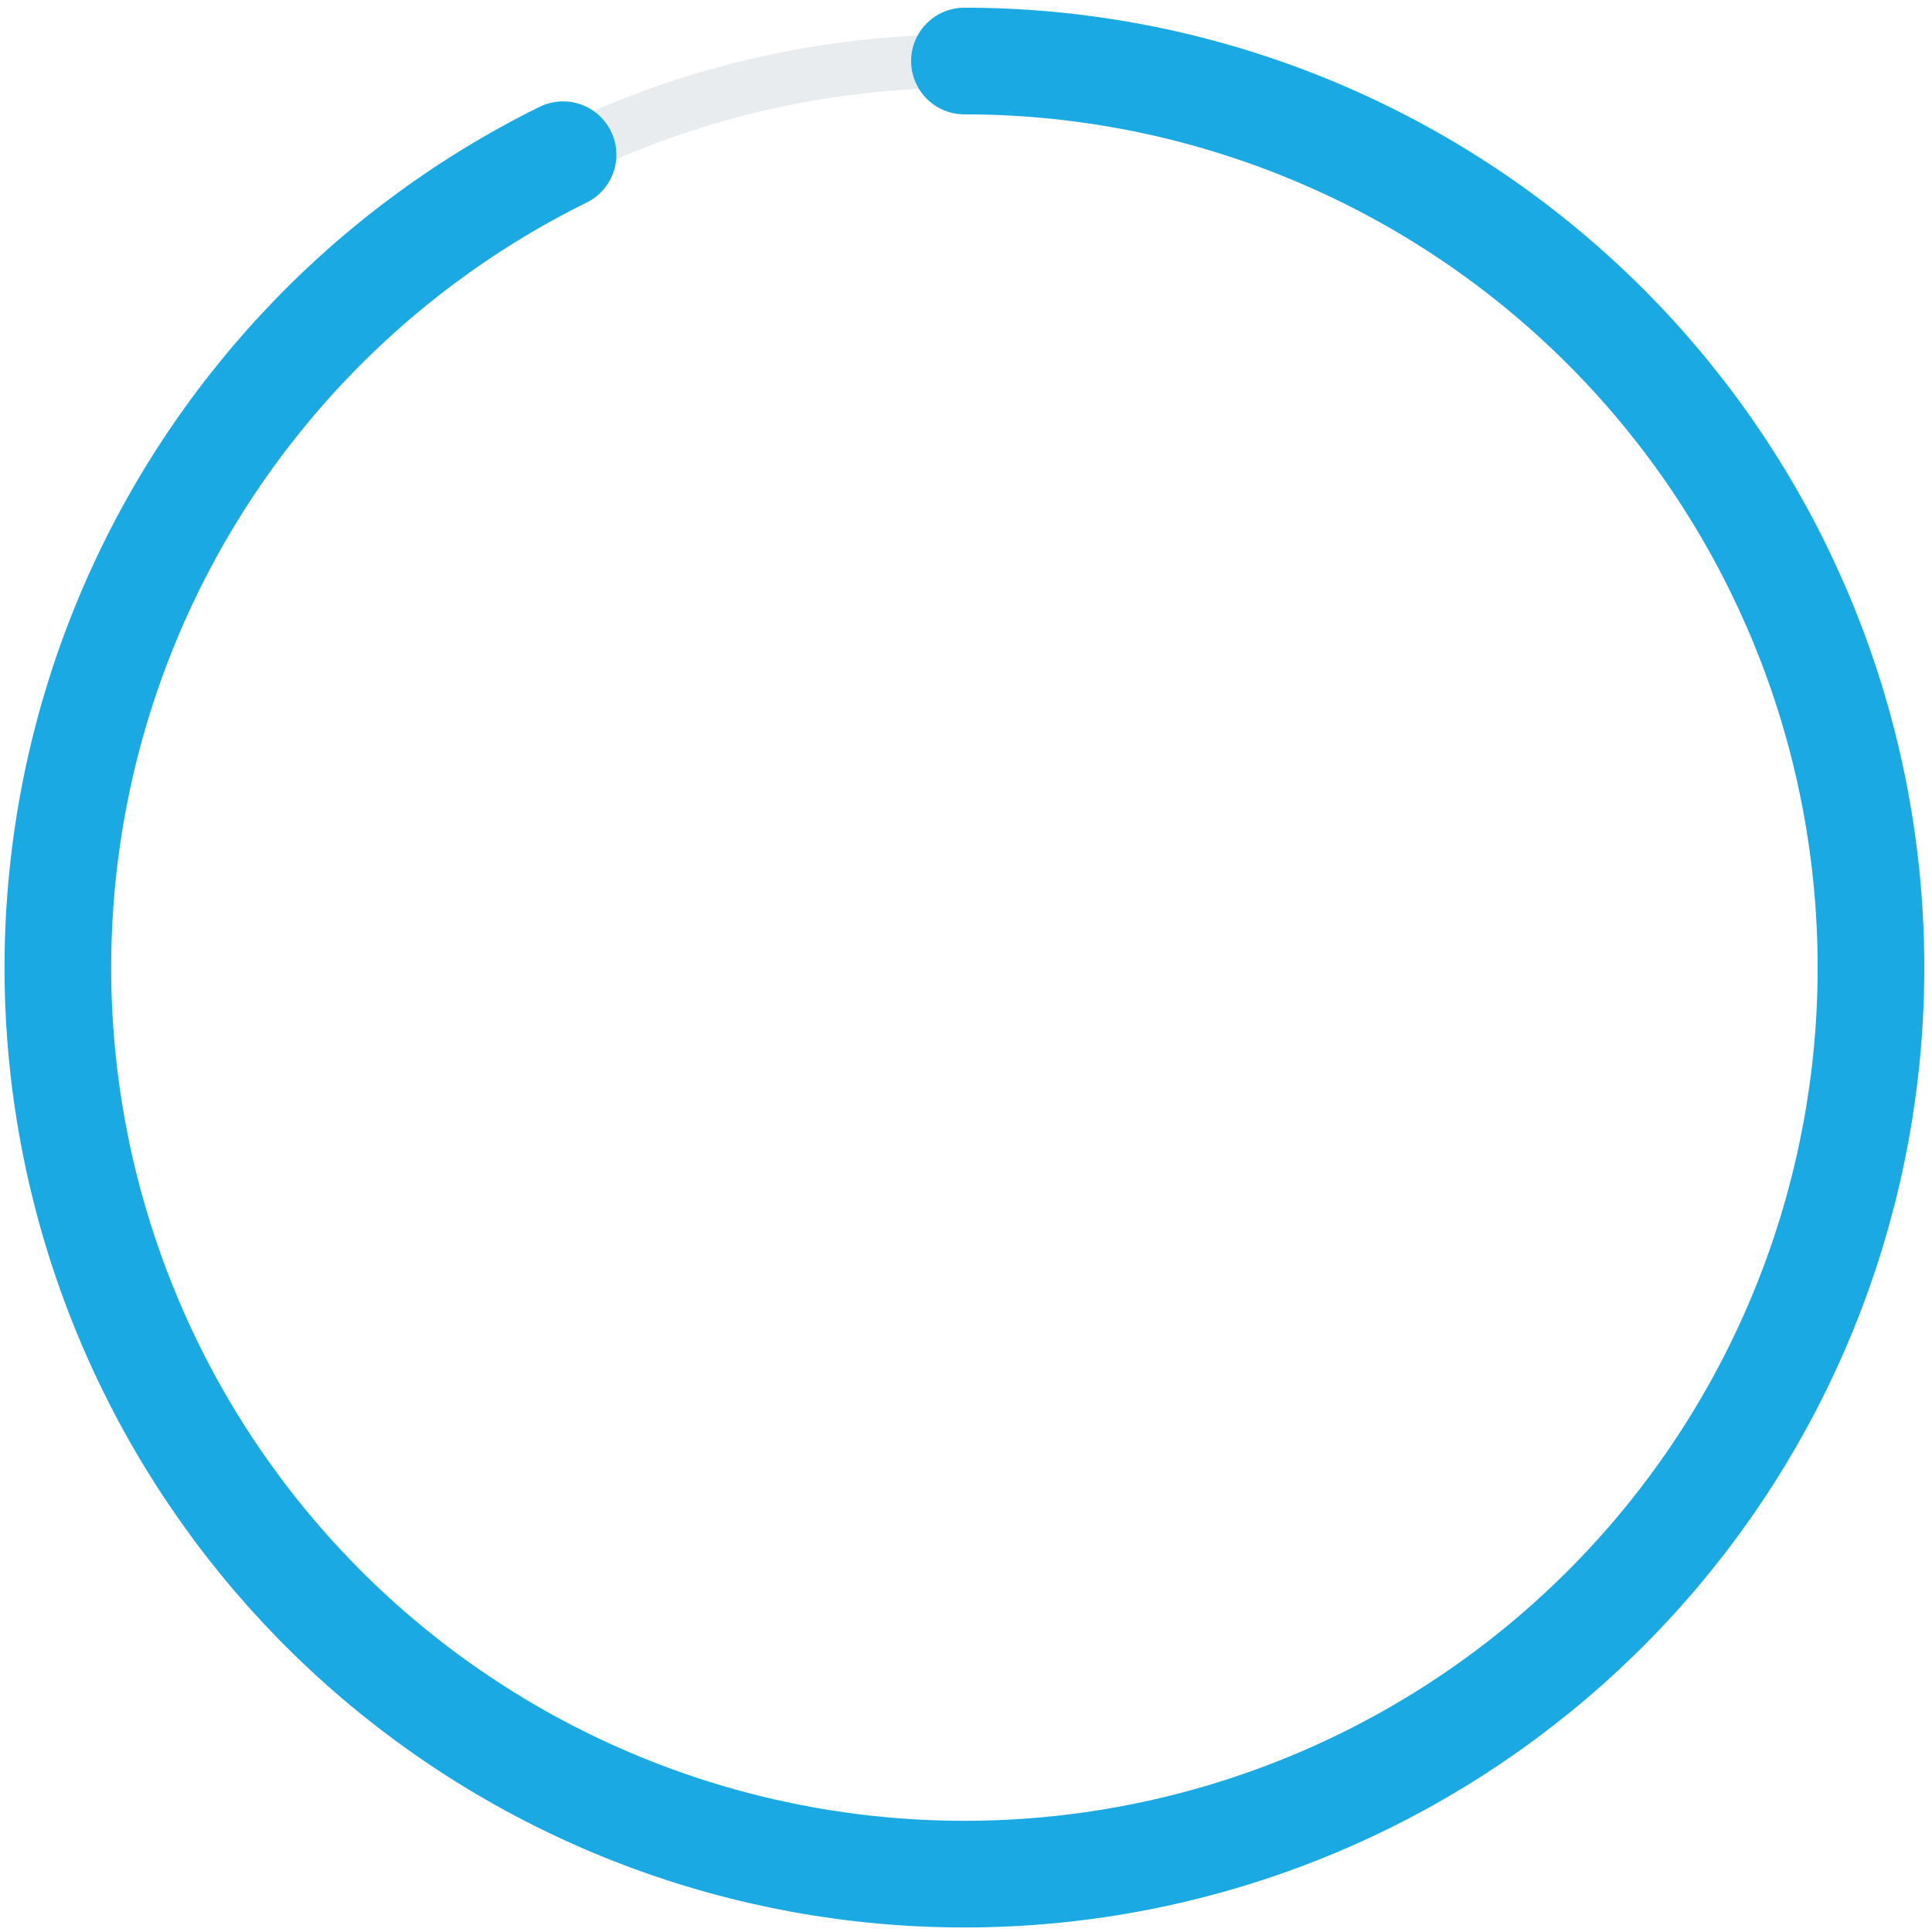
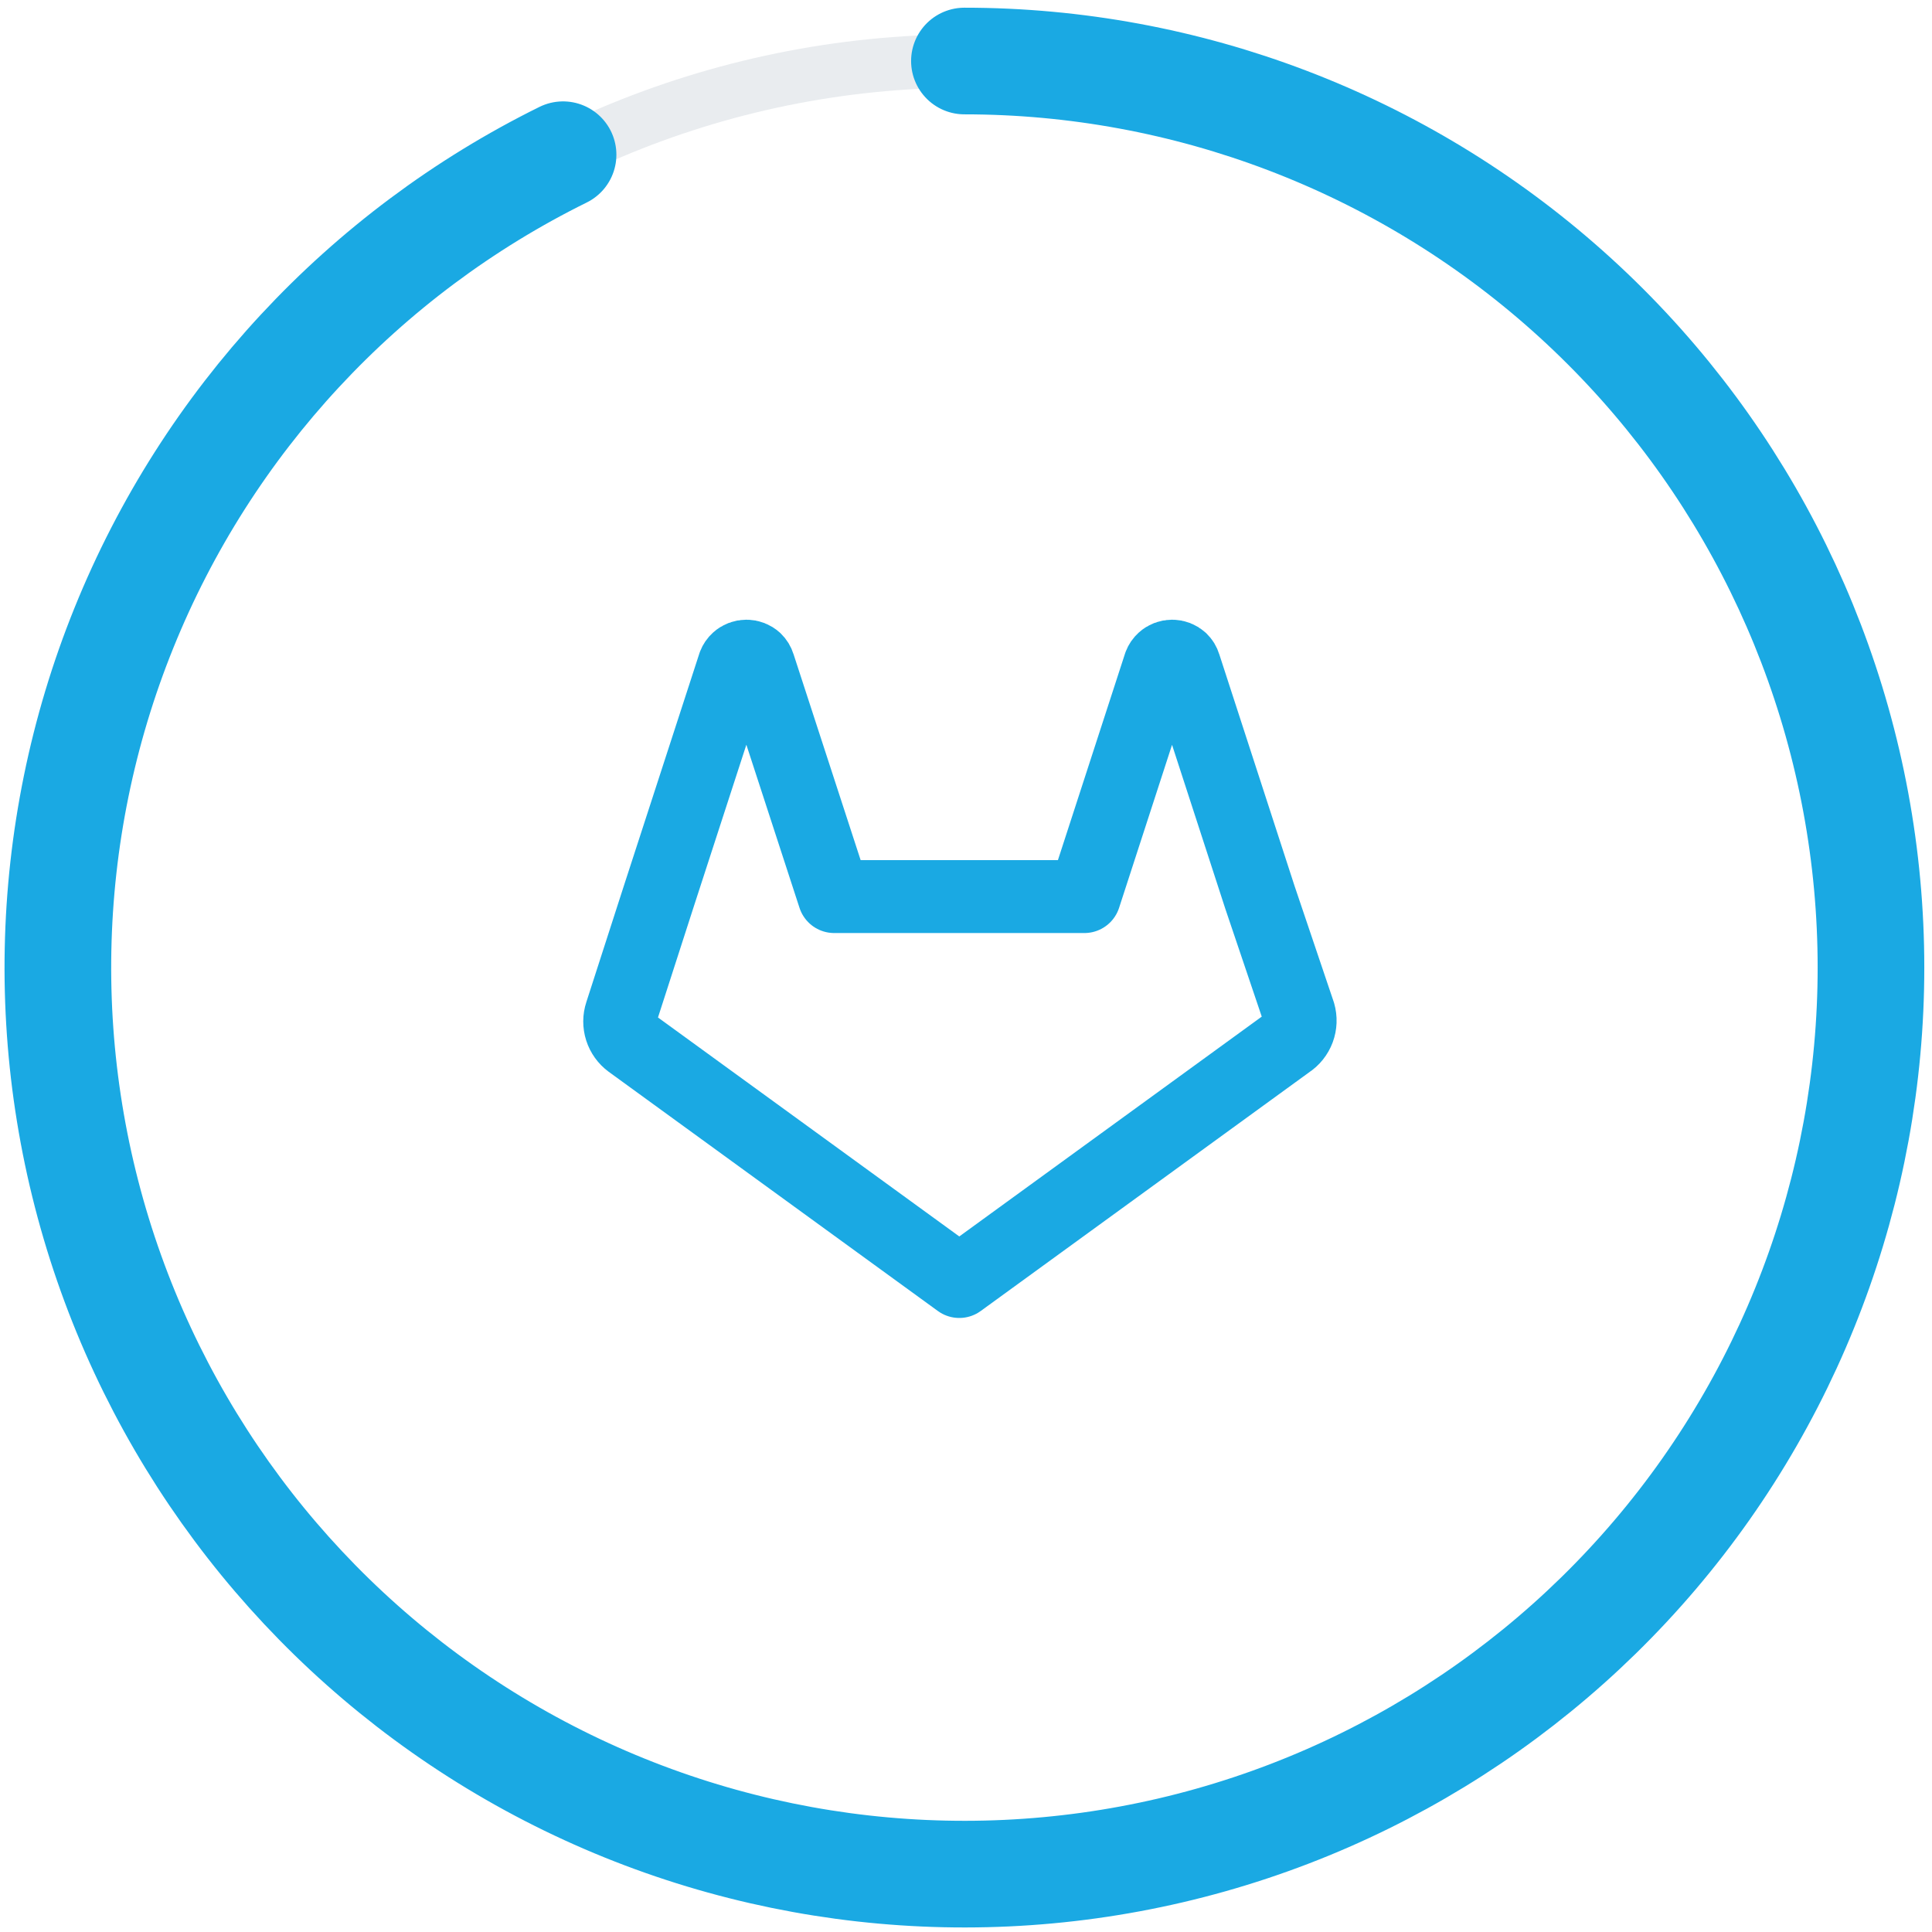
<svg xmlns="http://www.w3.org/2000/svg" width="159" height="159" viewBox="0 0 159 159" fill="none">
  <circle cx="79.37" cy="79.63" r="74.608" stroke="#E9ECEF" stroke-width="4.389" />
-   <path d="M79.37 5.022C97.679 5.022 115.349 11.755 129.016 23.939C142.684 36.122 151.393 52.906 153.488 71.095C155.583 89.284 150.916 107.608 140.376 122.579C129.837 137.55 114.16 148.123 96.33 152.285C78.5 156.447 59.762 153.908 43.683 145.15C27.604 136.392 15.307 122.028 9.133 104.791C2.958 87.554 3.337 68.649 10.198 51.674C17.059 34.699 29.922 20.839 46.339 12.733" stroke="#1AA9E3" stroke-width="8.777" stroke-linecap="round" />
+   <path d="M79.37 5.022C97.679 5.022 115.349 11.755 129.016 23.939C142.683 36.122 151.393 52.906 153.488 71.095C155.583 89.284 150.916 107.608 140.376 122.579C129.836 137.55 114.159 148.123 96.329 152.285C78.499 156.447 59.762 153.908 43.683 145.15C27.604 136.392 15.307 122.028 9.132 104.791C2.958 87.554 3.337 68.649 10.198 51.674C17.058 34.699 29.922 20.839 46.339 12.733" stroke="#1AA9E3" stroke-width="8.777" stroke-linecap="round" />
+   <path d="M106.025 85.787L78.948 105.466L51.87 85.787C51.507 85.52 51.238 85.145 51.101 84.716C50.964 84.287 50.966 83.825 51.108 83.397L54.209 73.787L60.413 54.693C60.473 54.537 60.569 54.398 60.693 54.286C60.894 54.102 61.157 54 61.43 54C61.703 54 61.966 54.102 62.167 54.286C62.298 54.412 62.394 54.57 62.447 54.744L68.651 73.787H89.245L95.448 54.693C95.508 54.537 95.604 54.398 95.728 54.286C95.929 54.102 96.192 54 96.465 54C96.738 54 97.001 54.102 97.203 54.286C97.333 54.412 97.43 54.57 97.482 54.744L103.686 73.838L106.915 83.397C107.043 83.838 107.026 84.309 106.866 84.74C106.705 85.17 106.411 85.538 106.025 85.787V85.787Z" stroke="#1AA9E3" stroke-width="6" stroke-linecap="round" stroke-linejoin="round" />
</svg>
